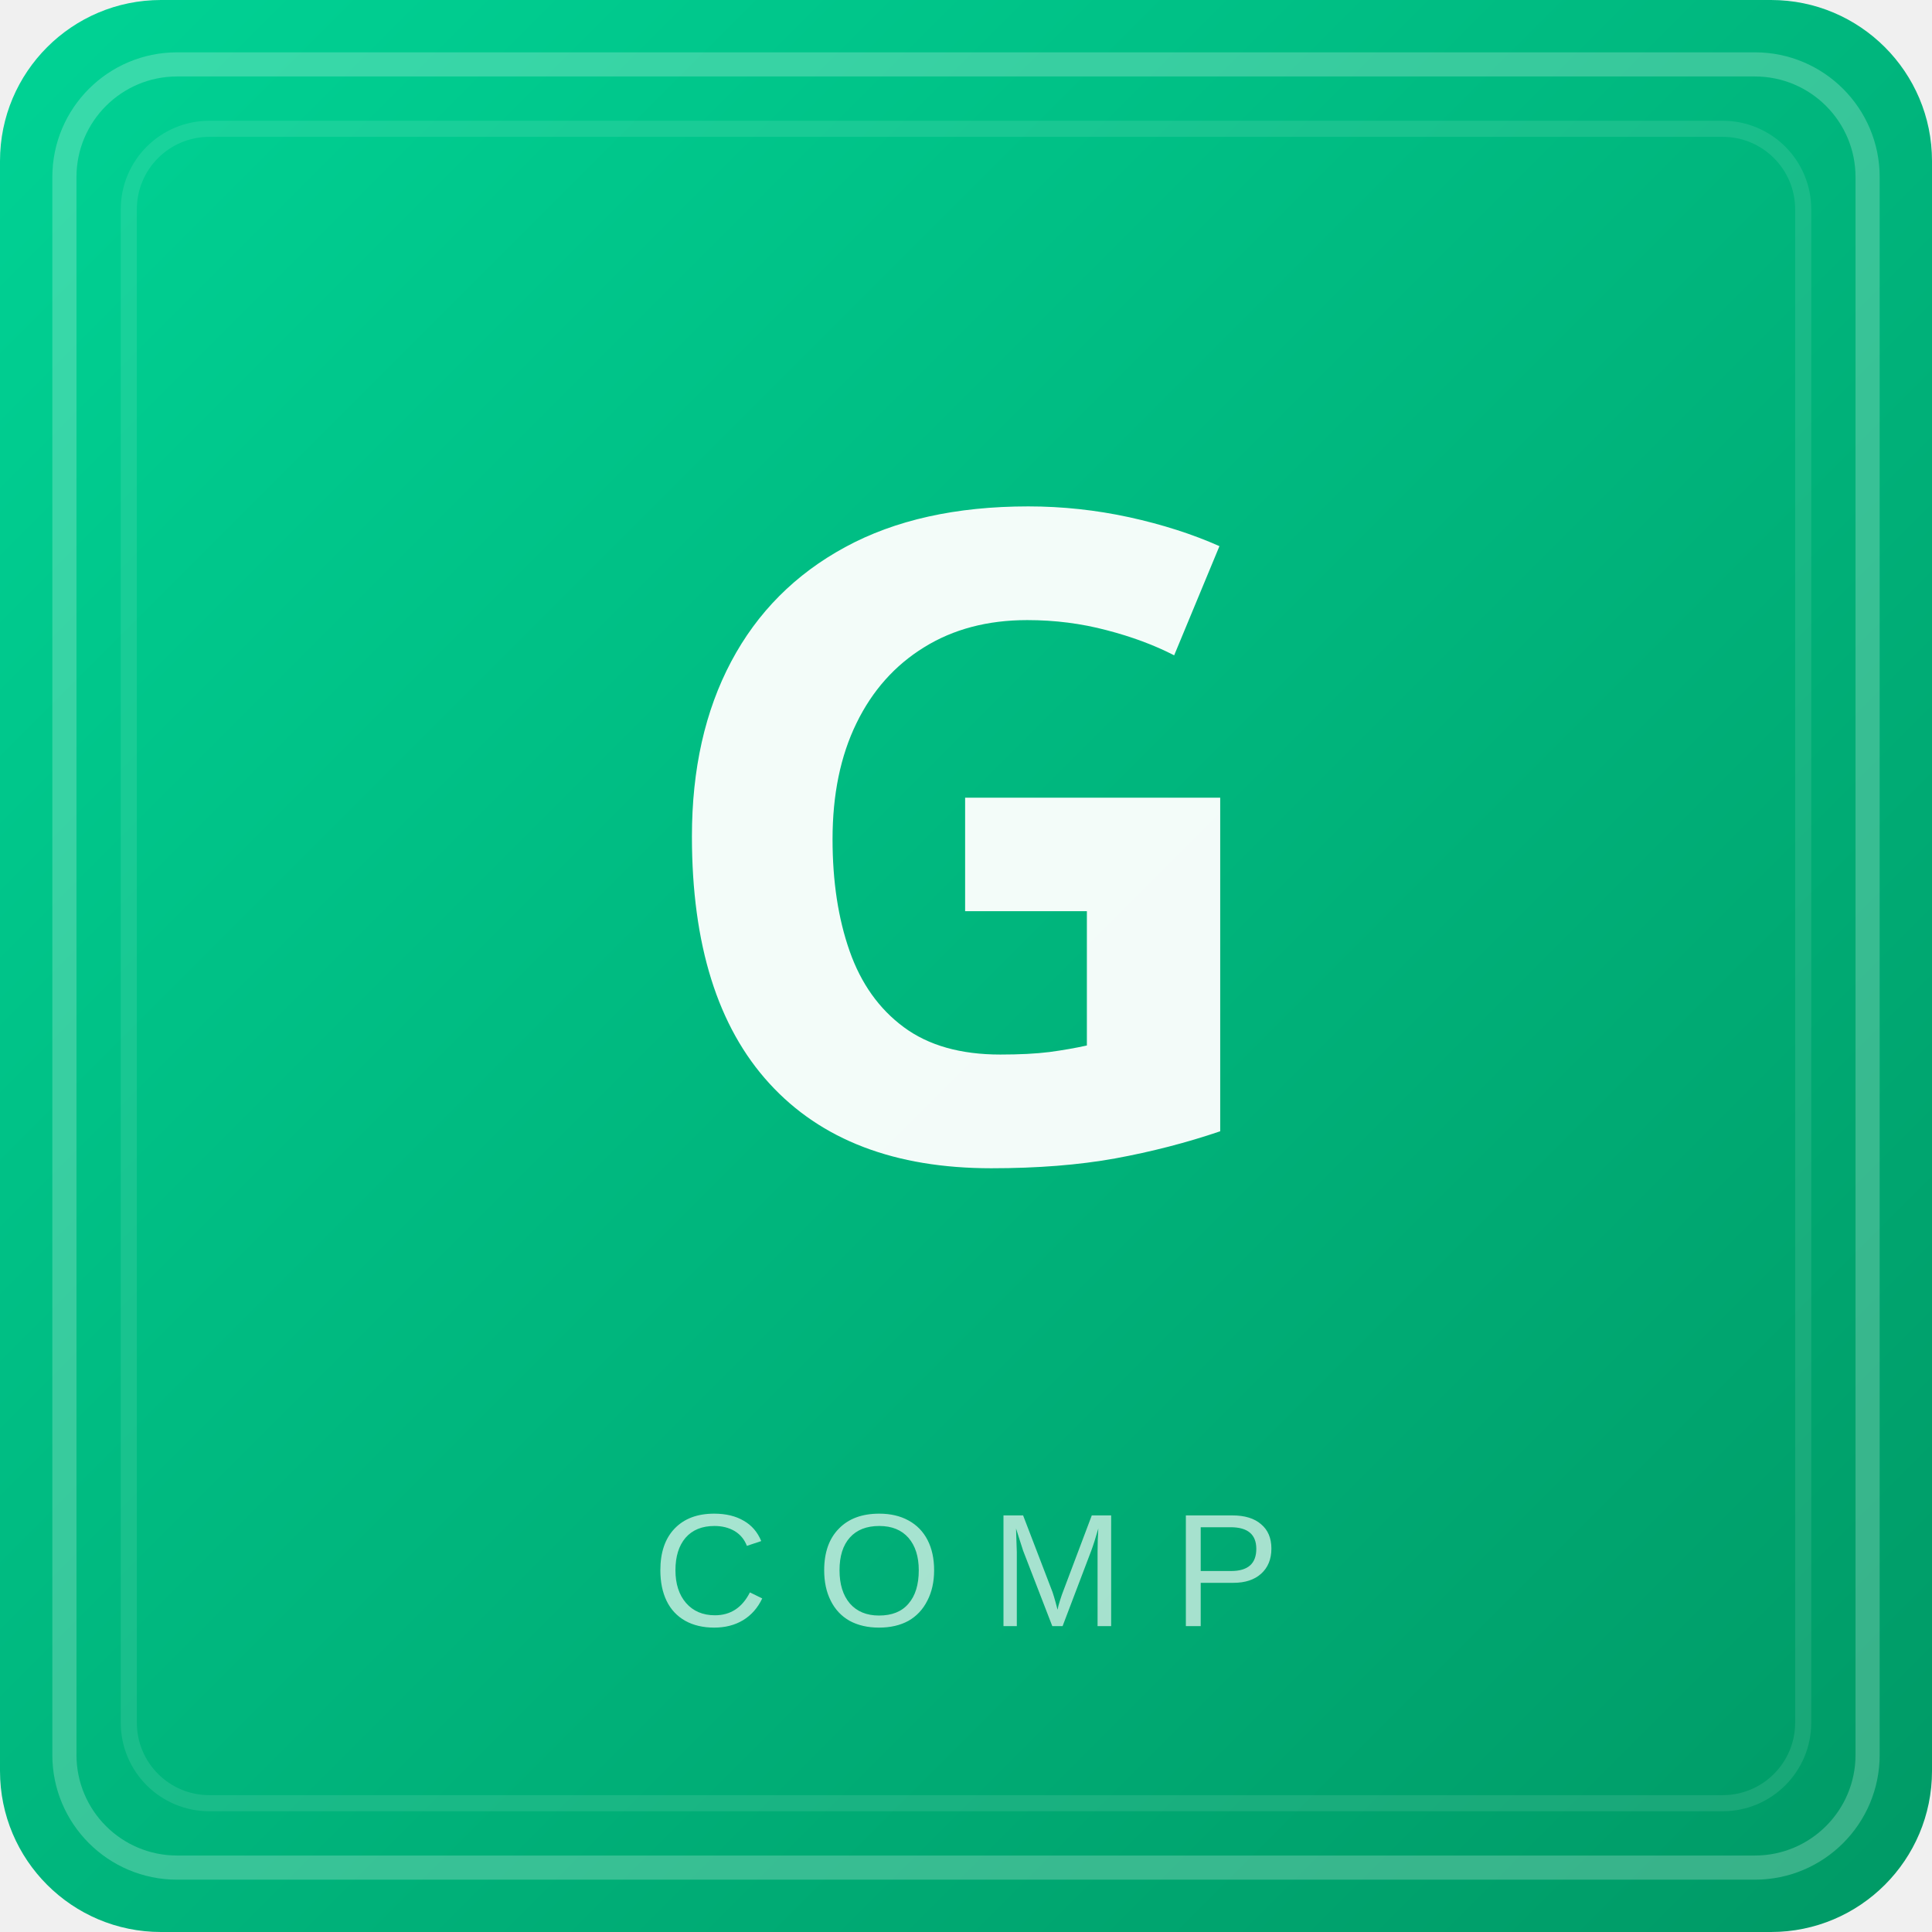
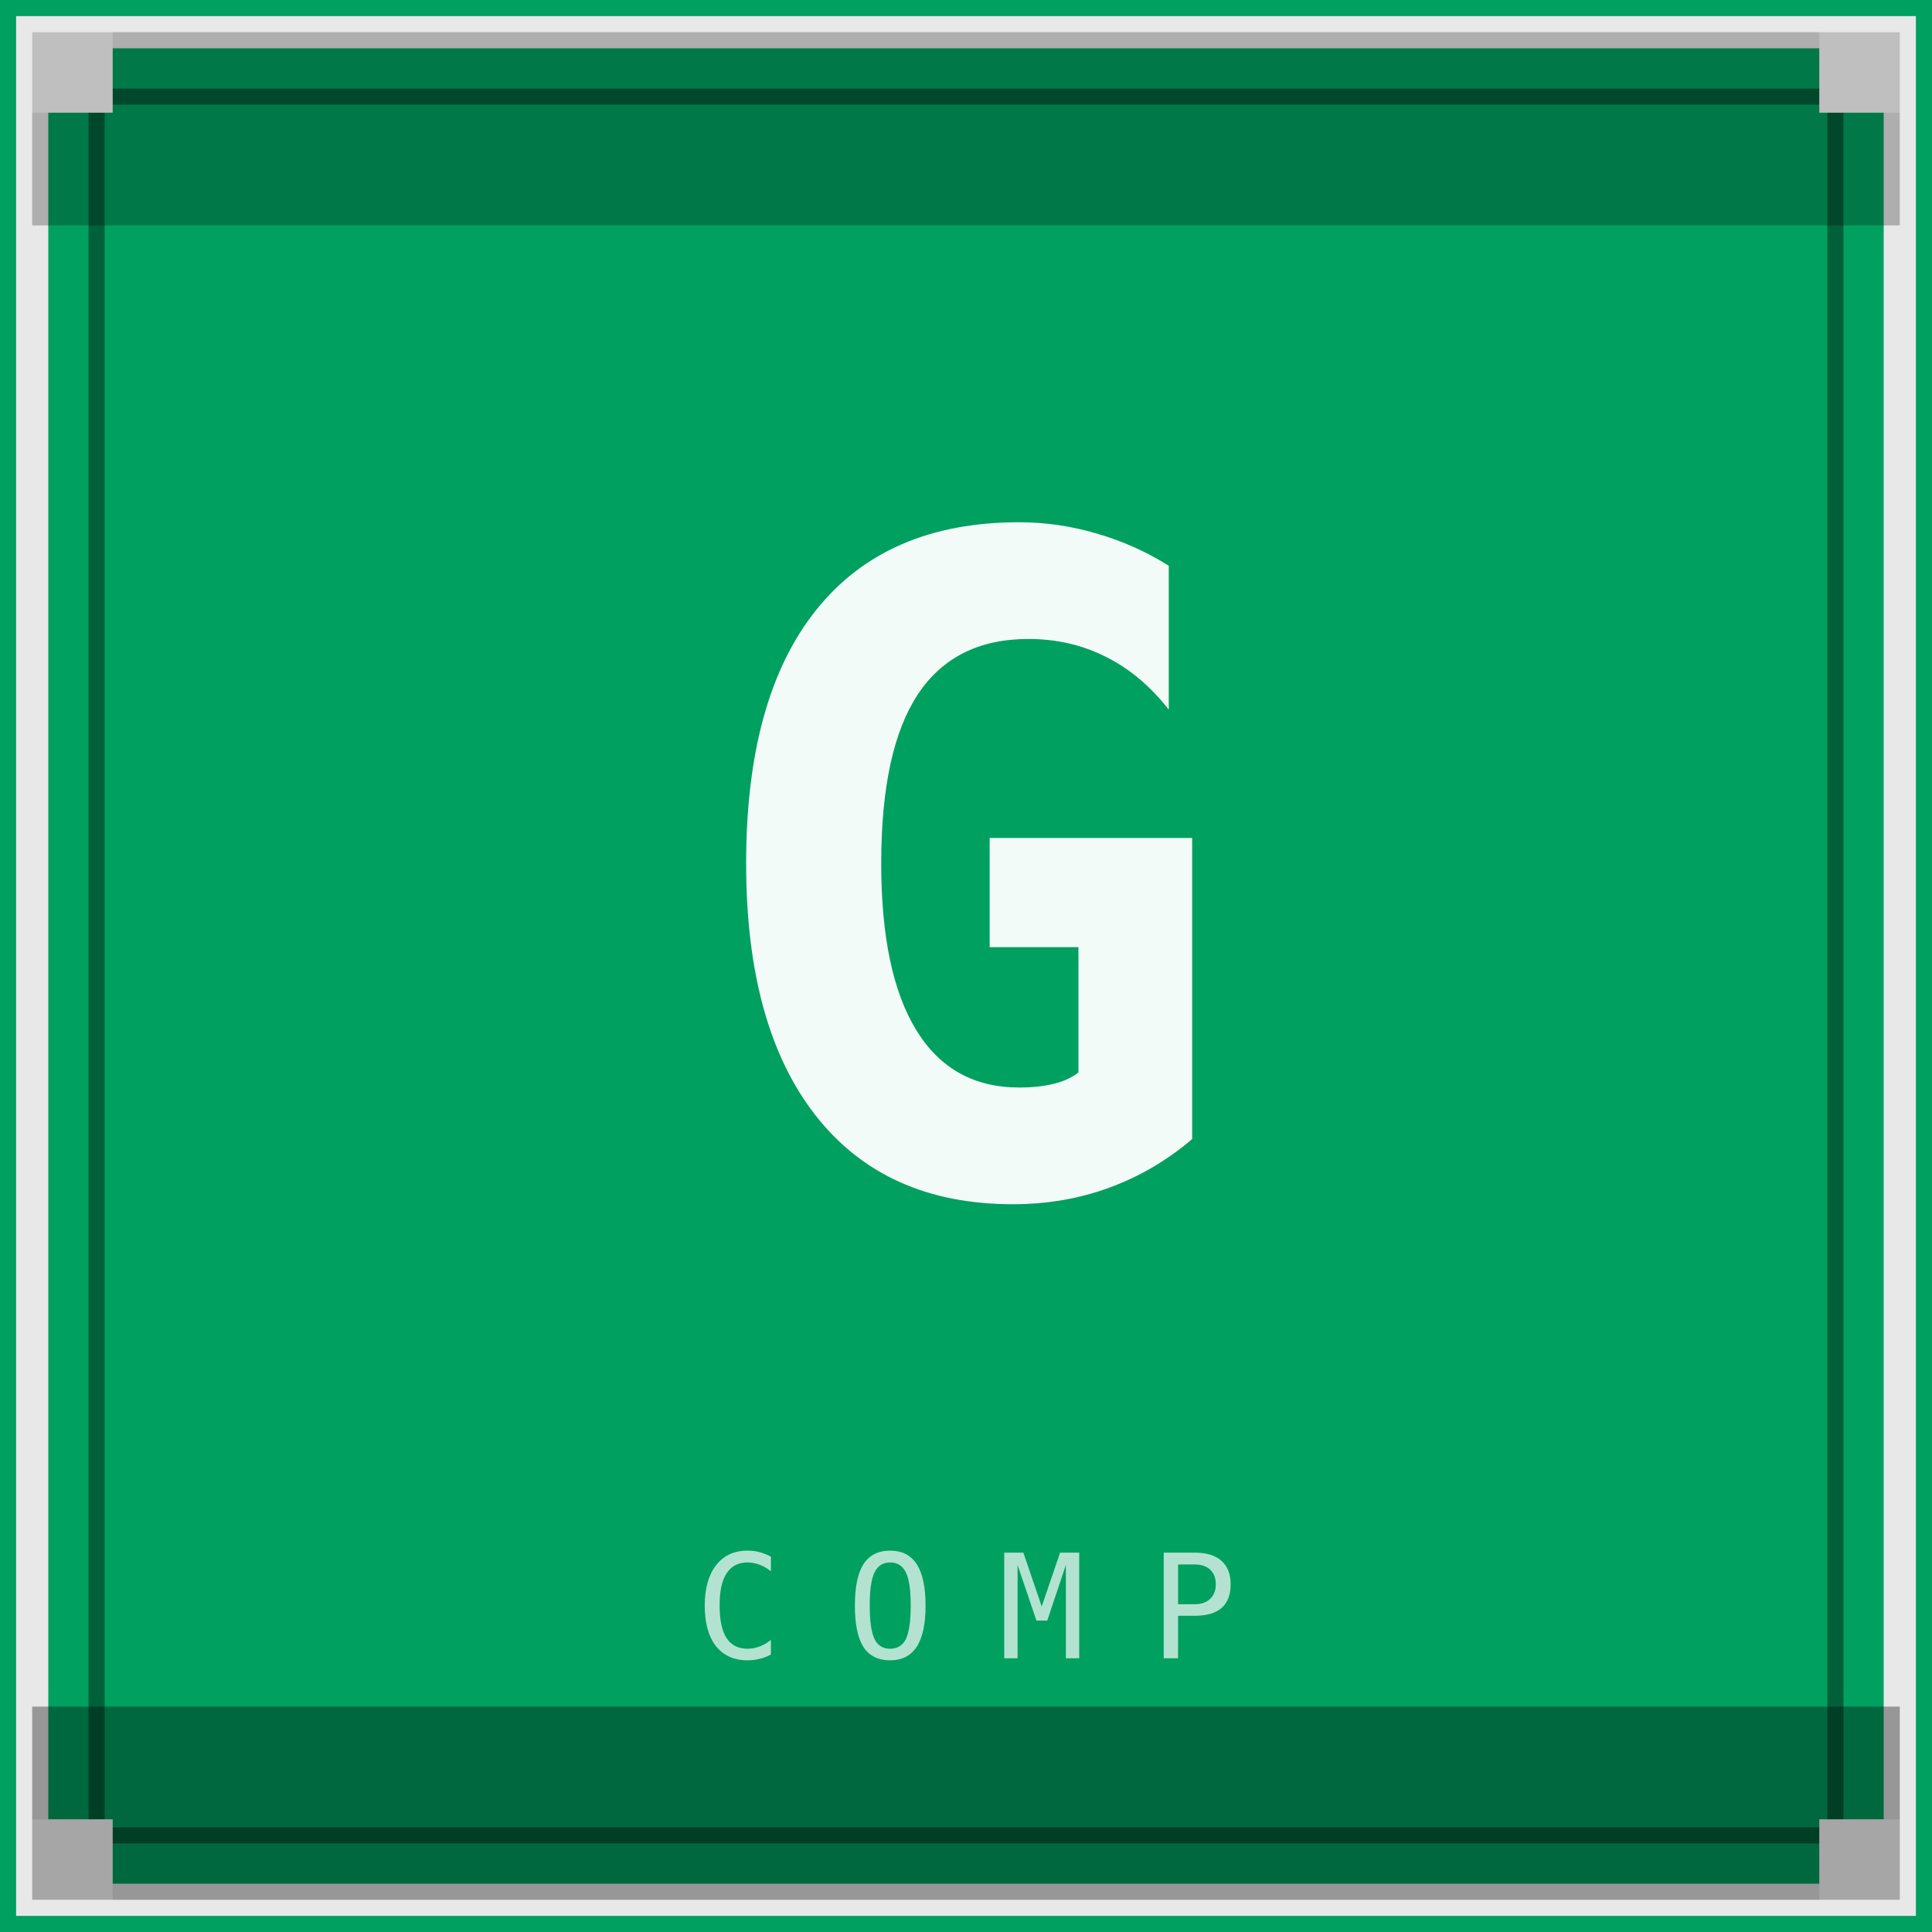
<svg xmlns="http://www.w3.org/2000/svg" viewBox="0 0 120 120" width="120" height="120">
-   <defs>
-     <linearGradient id="g" x1="0" y1="0" x2="1" y2="1">
-       <stop offset="0%" stop-color="#00D395" />
-       <stop offset="100%" stop-color="#009965" />
-     </linearGradient>
-   </defs>
-   <rect width="120" height="120" rx="10" fill="url(#g)" />
-   <rect x="4" y="4" width="112" height="112" rx="7" fill="none" stroke="rgba(255,255,255,0.22)" stroke-width="1.5" />
-   <rect x="8" y="8" width="104" height="104" rx="5" fill="none" stroke="rgba(255,255,255,0.10)" stroke-width="1" />
-   <text x="60" y="72" text-anchor="middle" font-family="Arial Black, Impact, sans-serif" font-size="56" font-weight="900" fill="white" opacity="0.95">G</text>
-   <text x="60" y="101" text-anchor="middle" font-family="Arial, Helvetica, sans-serif" font-size="10" fill="rgba(255,255,255,0.65)" letter-spacing="3">COMP</text>
+   <rect width="120" height="120" fill="#00A060" />
+   <rect x="2" y="2" width="116" height="116" fill="none" stroke="#e8e8e8" stroke-width="2" />
+   <rect x="6" y="6" width="108" height="108" fill="none" stroke="rgba(0,0,0,0.4)" stroke-width="1" />
+   <rect x="2" y="2" width="5" height="5" fill="#ffffff" />
+   <rect x="113" y="2" width="5" height="5" fill="#ffffff" />
+   <rect x="2" y="113" width="5" height="5" fill="#ffffff" />
+   <rect x="113" y="113" width="5" height="5" fill="#ffffff" />
+   <rect x="2" y="2" width="116" height="12" fill="rgba(0,0,0,0.25)" />
+   <rect x="2" y="106" width="116" height="12" fill="rgba(0,0,0,0.35)" />
+   <text x="60" y="74" text-anchor="middle" font-family="ui-monospace, Menlo, Monaco, monospace" font-size="56" font-weight="900" fill="white" opacity="0.95">G</text>
+   <text x="60" y="103" text-anchor="middle" font-family="ui-monospace, Menlo, Monaco, monospace" font-size="9" fill="rgba(255,255,255,0.7)" letter-spacing="4">COMP</text>
</svg>
